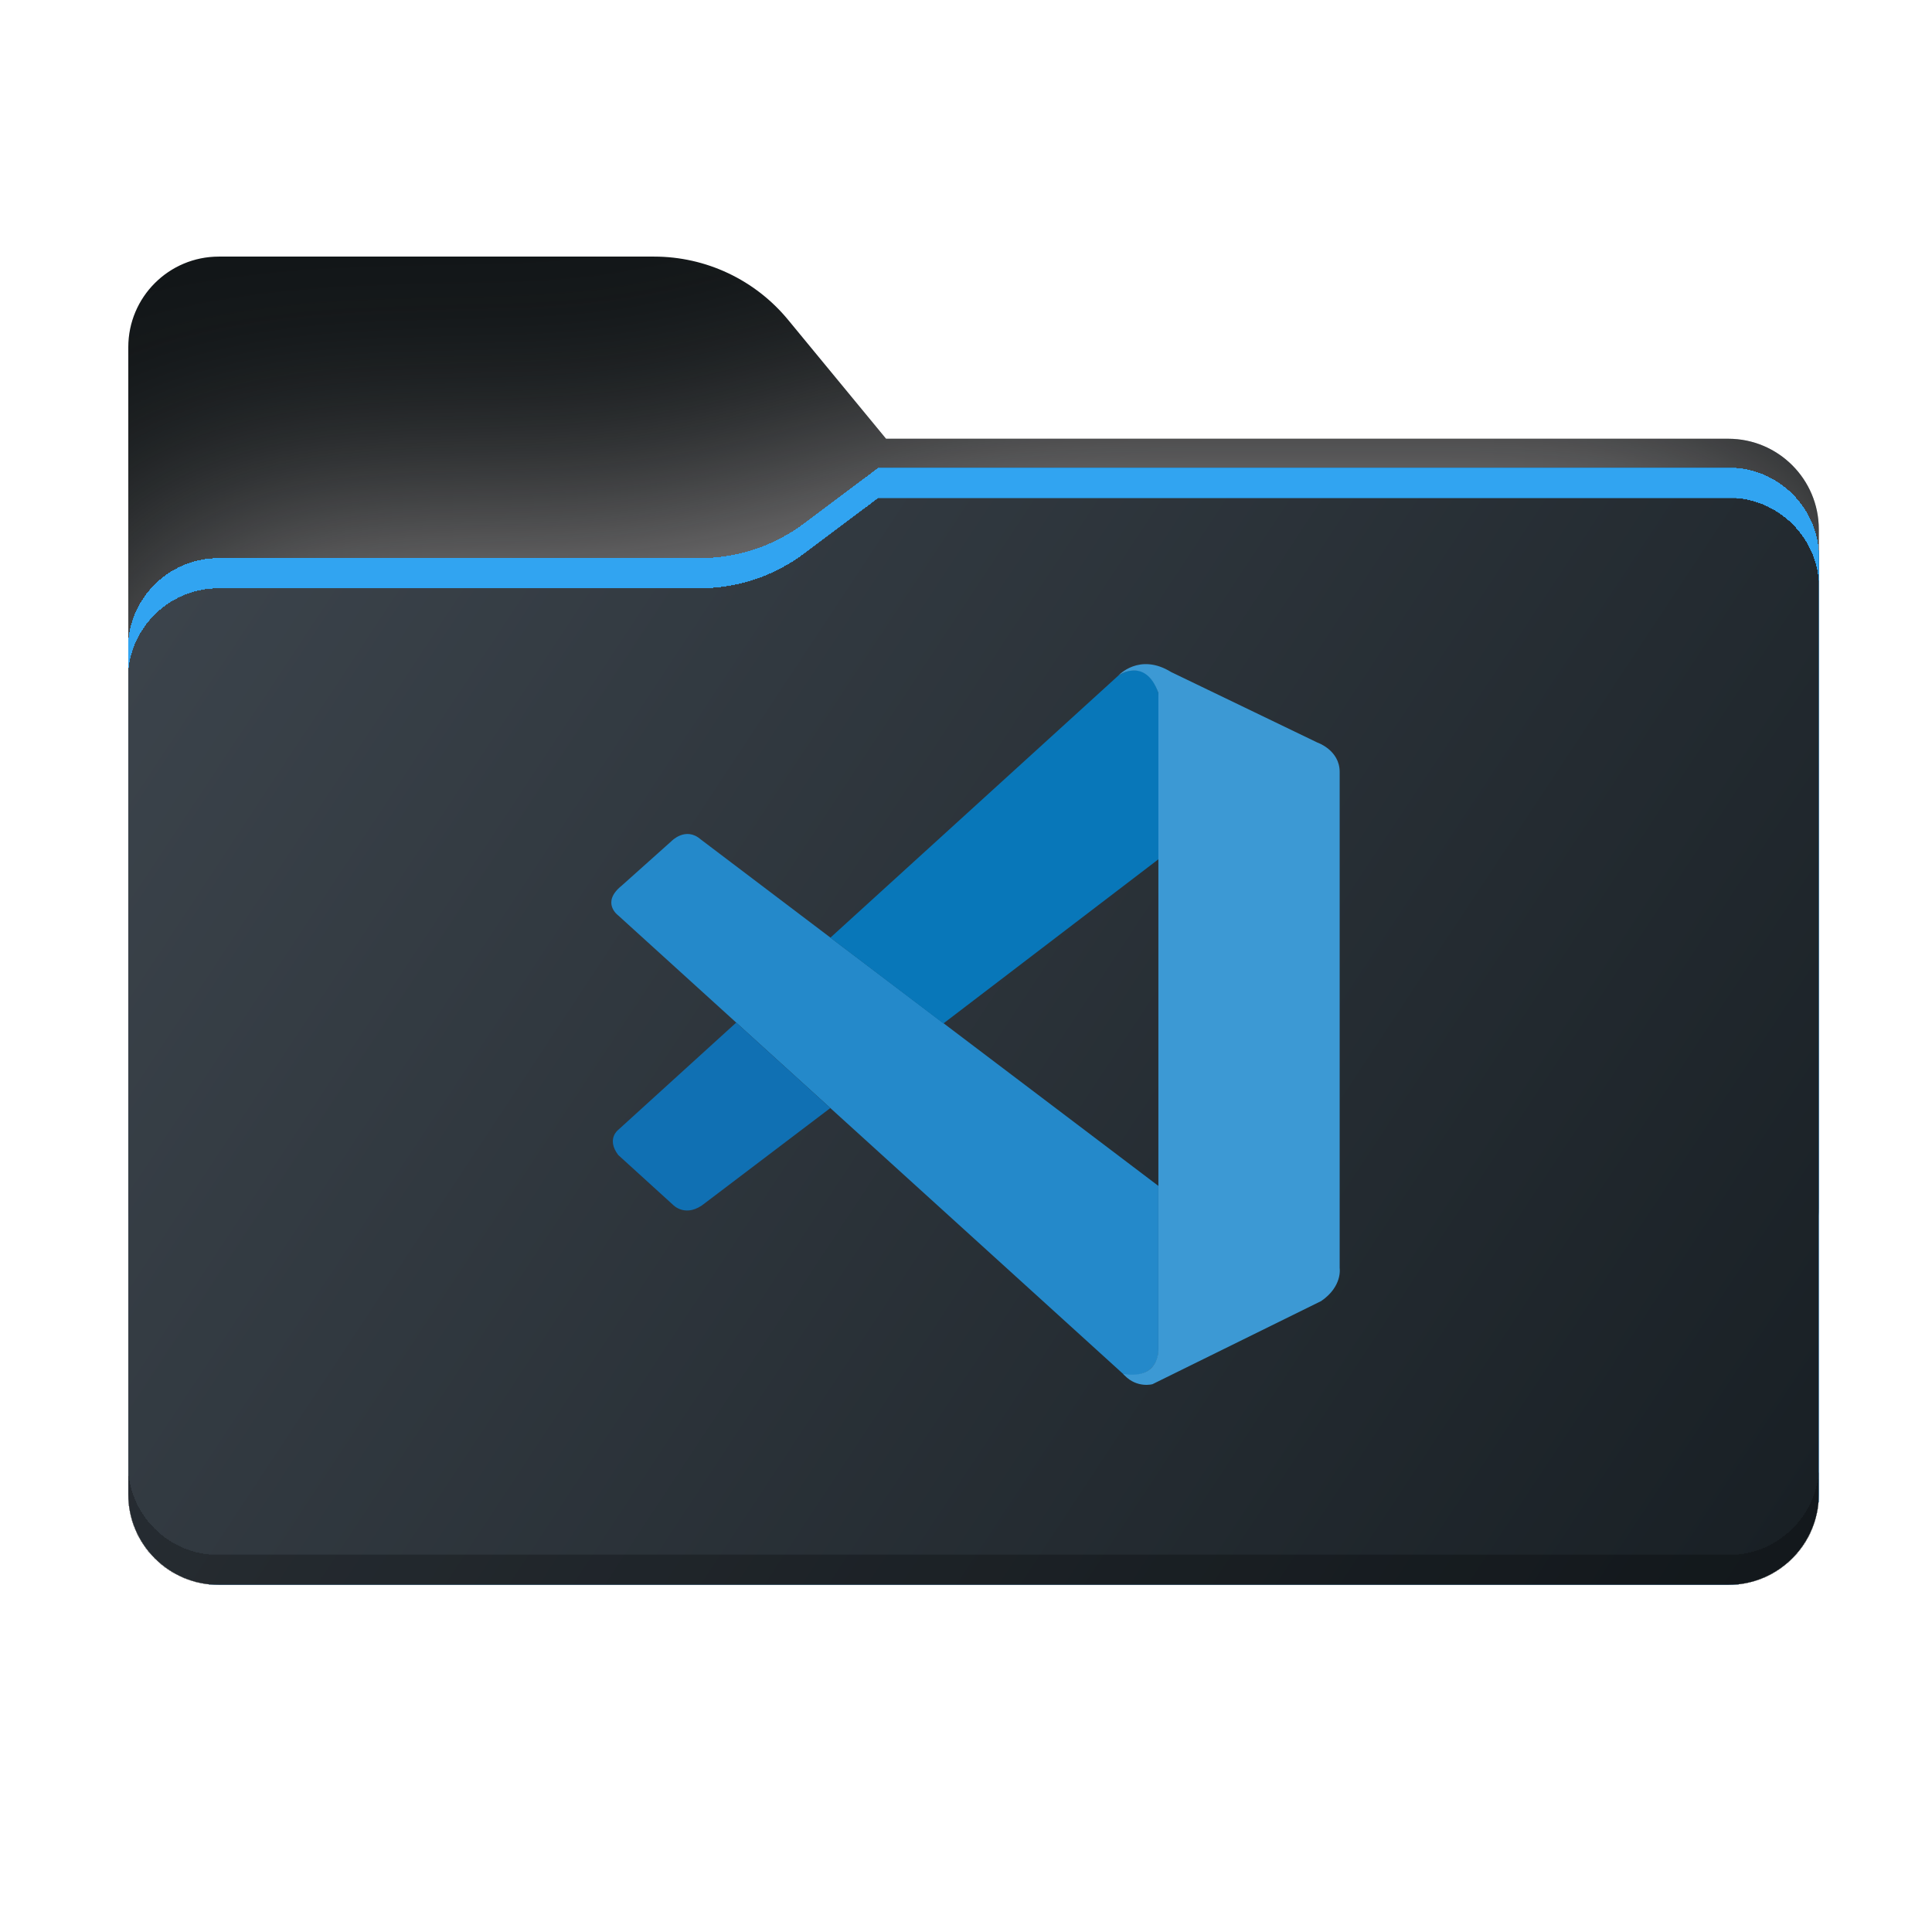
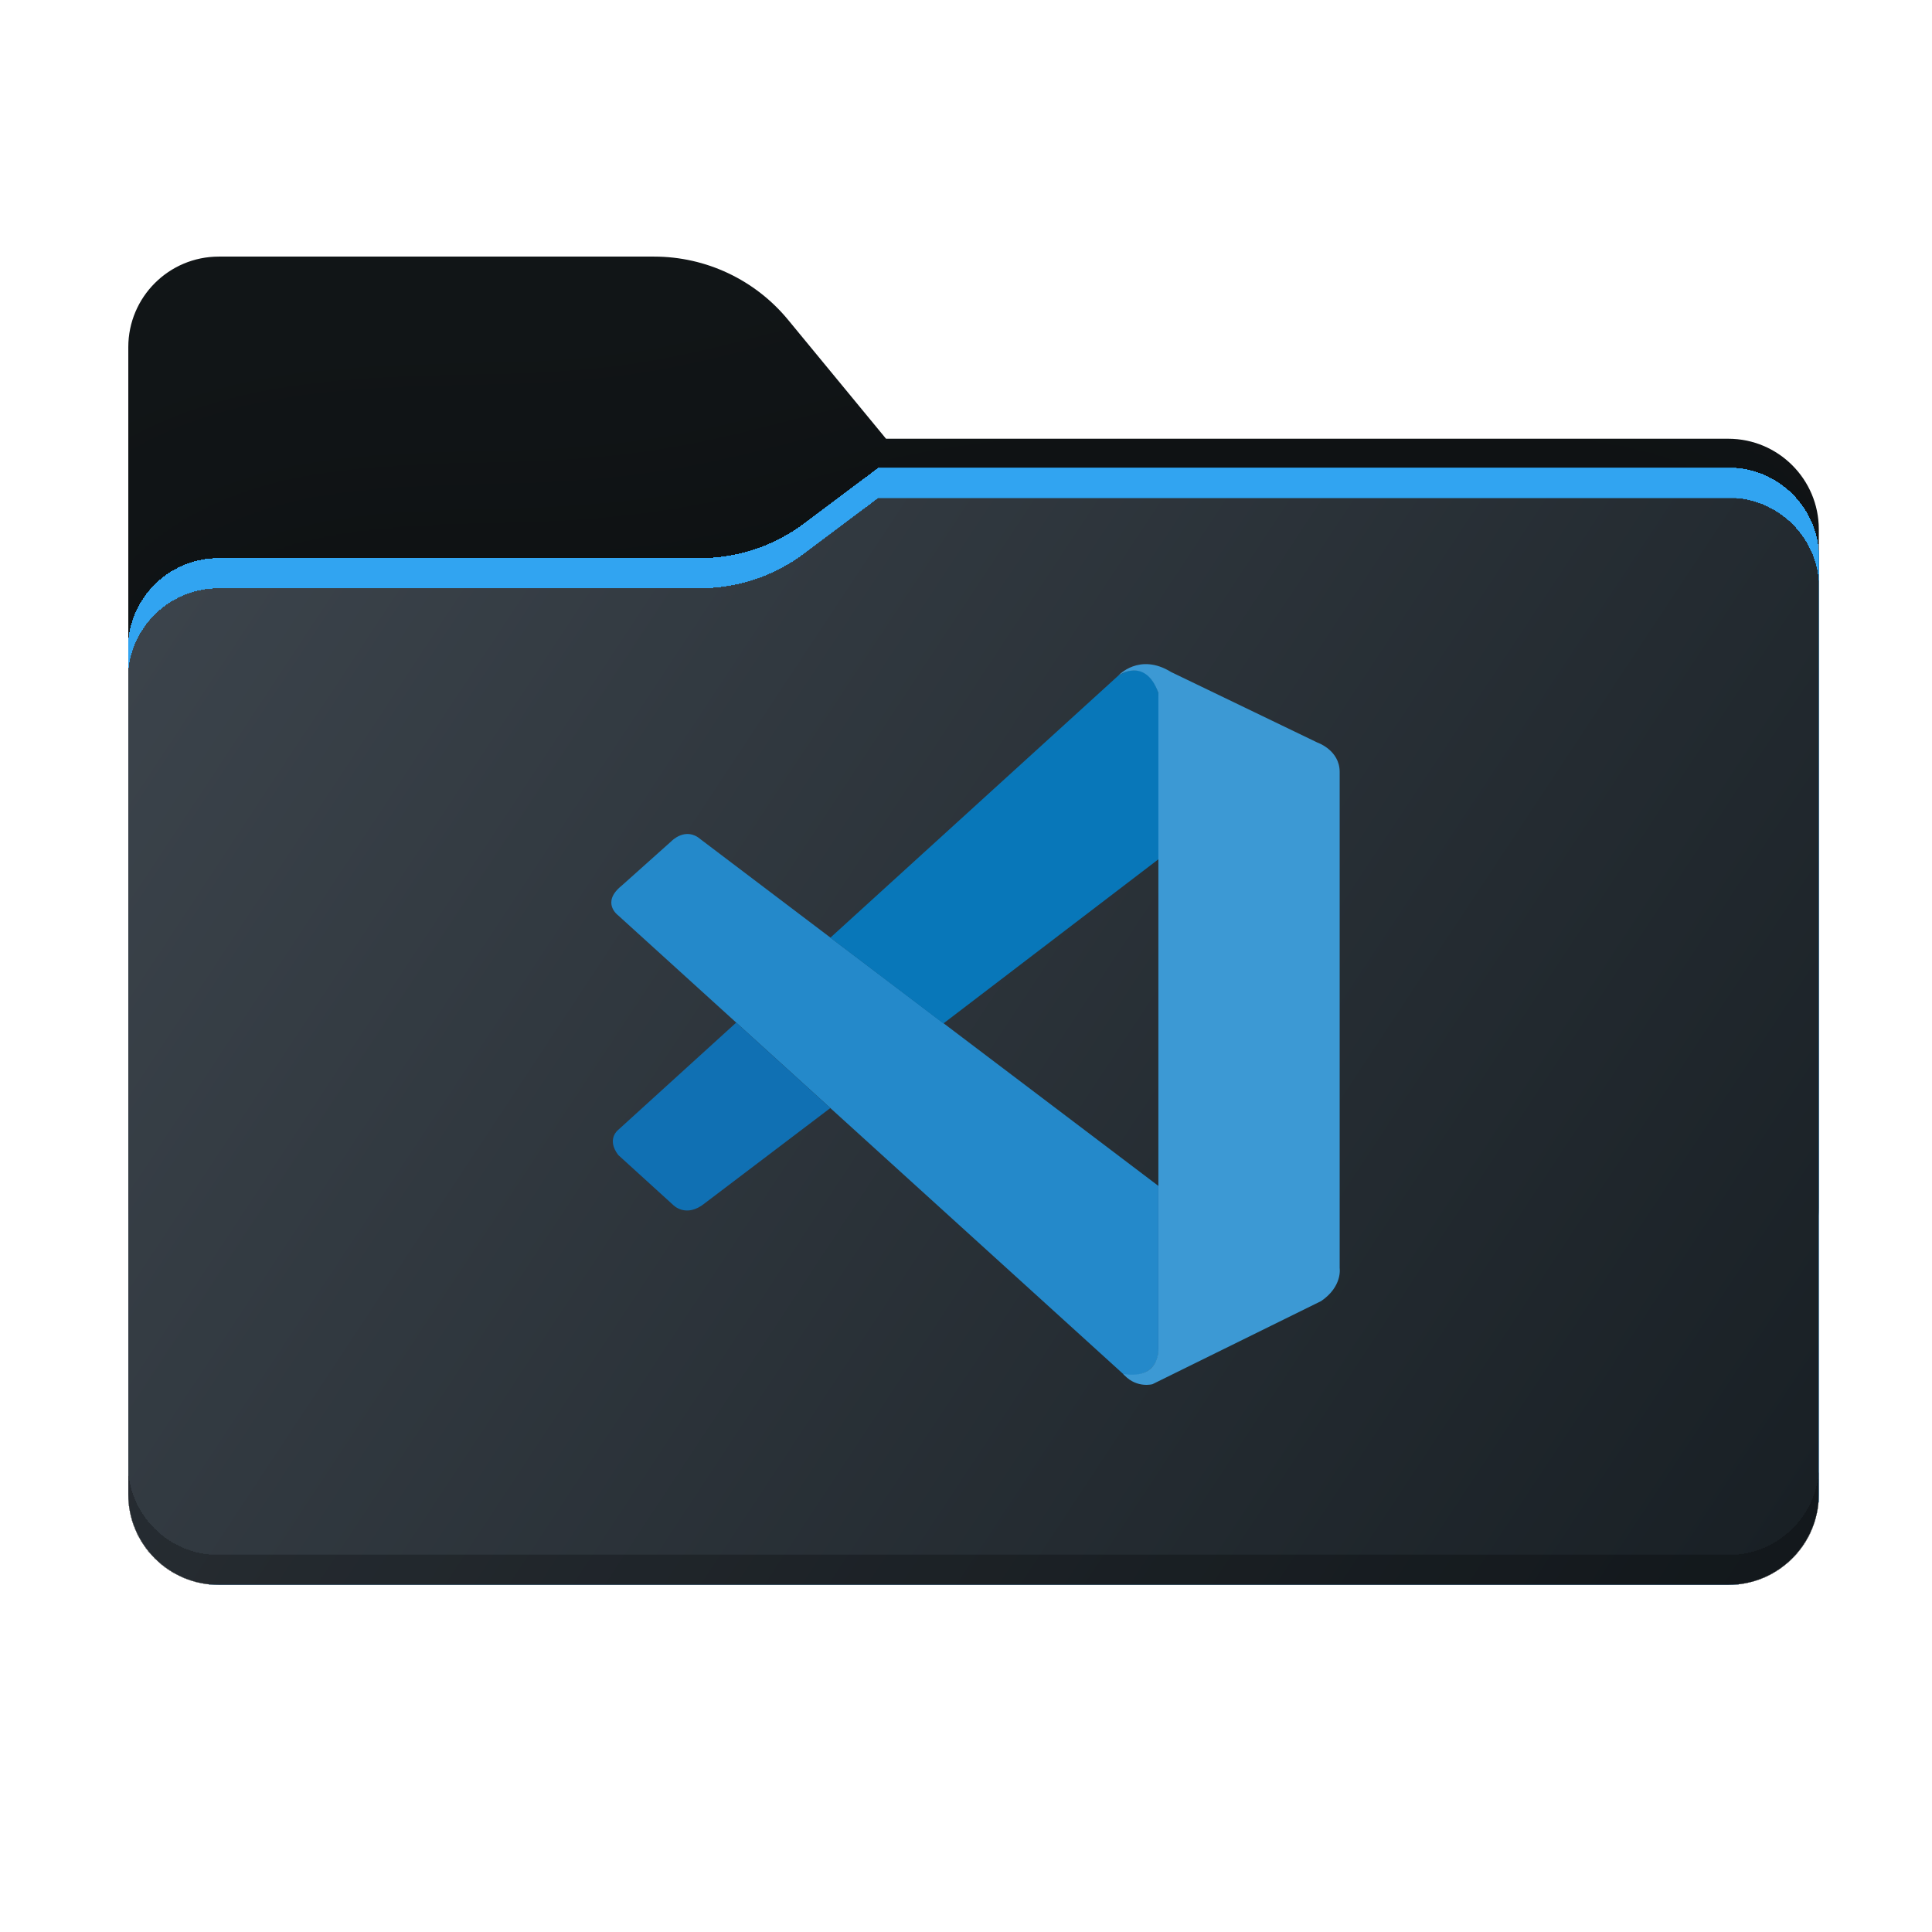
<svg xmlns="http://www.w3.org/2000/svg" width="256" height="256" viewBox="0 0 256 256" fill="none">
  <path fill-rule="evenodd" clip-rule="evenodd" d="M104.425 42.378C100.056 37.073 93.544 34 86.671 34H29C22.373 34 17 39.373 17 46V58.137V68.2V160C17 166.627 22.373 172 29 172H229C235.627 172 241 166.627 241 160V70.137C241 63.51 235.627 58.137 229 58.137H117.404L104.425 42.378Z" fill="#111517" />
-   <mask id="mask0_47_1854" style="mask-type:alpha" maskUnits="userSpaceOnUse" x="17" y="34" width="224" height="138">
-     <path fill-rule="evenodd" clip-rule="evenodd" d="M104.425 42.378C100.056 37.073 93.544 34 86.671 34H29C22.373 34 17 39.373 17 46V58.137V68.2V160C17 166.627 22.373 172 29 172H229C235.627 172 241 166.627 241 160V70.137C241 63.51 235.627 58.137 229 58.137H117.404L104.425 42.378Z" fill="url(#paint0_linear_47_1854)" />
+   <mask id="mask0_510_12042" style="mask-type:alpha" maskUnits="userSpaceOnUse" x="17" y="34" width="224" height="138">
+     <path fill-rule="evenodd" clip-rule="evenodd" d="M104.425 42.378C100.056 37.073 93.544 34 86.671 34H29C22.373 34 17 39.373 17 46V58.137V68.2V160C17 166.627 22.373 172 29 172H229C235.627 172 241 166.627 241 160V70.137C241 63.51 235.627 58.137 229 58.137H117.404L104.425 42.378Z" fill="url(#paint0_linear_510_12042)" />
  </mask>
-   <g mask="url(#mask0_47_1854)">
-     <g style="mix-blend-mode:multiply" filter="url(#filter0_f_47_1854)">
-       <path fill-rule="evenodd" clip-rule="evenodd" d="M92.789 74C97.764 74 102.605 72.387 106.586 69.402L116.459 62H229C235.627 62 241 67.373 241 74V108V160C241 166.627 235.627 172 229 172H29C22.373 172 17 166.627 17 160L17 108V86C17 79.373 22.373 74 29 74H87H92.789Z" fill="#A6A1A1" />
+   <g mask="url(#mask0_510_12042)">
+     <g style="mix-blend-mode:multiply" filter="url(#filter0_f_510_12042)">
+       <path fill-rule="evenodd" clip-rule="evenodd" d="M92.789 74C97.764 74 102.605 72.387 106.586 69.402L116.459 62H229C235.627 62 241 67.373 241 74V108V160C241 166.627 235.627 172 229 172H29C22.373 172 17 166.627 17 160L17 108V86C17 79.373 22.373 74 29 74H87H92.789Z" fill="black" fill-opacity="0.3" />
    </g>
  </g>
-   <g filter="url(#filter1_ii_47_1854)">
-     <path fill-rule="evenodd" clip-rule="evenodd" d="M92.789 74C97.764 74 102.605 72.387 106.586 69.402L116.459 62H229C235.627 62 241 67.373 241 74V108V198C241 204.627 235.627 210 229 210H29C22.373 210 17 204.627 17 198L17 108V86C17 79.373 22.373 74 29 74H87H92.789Z" fill="url(#paint1_linear_47_1854)" />
+   <g filter="url(#filter1_ii_510_12042)">
+     <path fill-rule="evenodd" clip-rule="evenodd" d="M92.789 74C97.764 74 102.605 72.387 106.586 69.402L116.459 62H229C235.627 62 241 67.373 241 74V108V198C241 204.627 235.627 210 229 210H29C22.373 210 17 204.627 17 198L17 108V86C17 79.373 22.373 74 29 74H87H92.789Z" fill="url(#paint1_linear_510_12042)" />
  </g>
  <path d="M81.918 121.302C81.918 121.302 79.567 119.607 82.389 117.344L88.962 111.466C88.962 111.466 90.843 109.488 92.832 111.212L153.492 157.138V179.161C153.492 179.161 153.463 182.619 149.025 182.237L81.918 121.302Z" fill="#2489CA" />
  <path d="M97.554 135.498L81.918 149.712C81.918 149.712 80.312 150.908 81.918 153.043L89.178 159.646C89.178 159.646 90.902 161.498 93.449 159.391L110.025 146.822L97.554 135.498Z" fill="#1070B3" />
  <path d="M125.004 135.615L153.678 113.72L153.492 91.814C153.492 91.814 152.268 87.034 148.183 89.522L110.025 124.251L125.004 135.615Z" fill="#0877B9" />
  <path d="M149.025 182.266C150.69 183.971 152.708 183.413 152.708 183.413L175.054 172.401C177.915 170.452 177.513 168.032 177.513 168.032V102.277C177.513 99.387 174.554 98.388 174.554 98.388L155.187 89.052C150.955 86.436 148.182 89.522 148.182 89.522C148.182 89.522 151.748 86.956 153.492 91.815V178.759C153.492 179.357 153.365 179.945 153.11 180.474C152.6 181.502 151.493 182.462 148.838 182.061L149.025 182.266Z" fill="#3C99D4" />
  <defs>
-     <filter id="filter0_f_47_1854" x="-20" y="25" width="298" height="184" filterUnits="userSpaceOnUse" color-interpolation-filters="sRGB">
+     <filter id="filter0_f_510_12042" x="-20" y="25" width="298" height="184" filterUnits="userSpaceOnUse" color-interpolation-filters="sRGB">
      <feFlood flood-opacity="0" result="BackgroundImageFix" />
      <feBlend mode="normal" in="SourceGraphic" in2="BackgroundImageFix" result="shape" />
-       <feGaussianBlur stdDeviation="18.5" result="effect1_foregroundBlur_47_1854" />
+       <feGaussianBlur stdDeviation="18.5" result="effect1_foregroundBlur_510_12042" />
    </filter>
-     <filter id="filter1_ii_47_1854" x="17" y="62" width="224" height="148" filterUnits="userSpaceOnUse" color-interpolation-filters="sRGB">
+     <filter id="filter1_ii_510_12042" x="17" y="62" width="224" height="148" filterUnits="userSpaceOnUse" color-interpolation-filters="sRGB">
      <feFlood flood-opacity="0" result="BackgroundImageFix" />
      <feBlend mode="normal" in="SourceGraphic" in2="BackgroundImageFix" result="shape" />
      <feColorMatrix in="SourceAlpha" type="matrix" values="0 0 0 0 0 0 0 0 0 0 0 0 0 0 0 0 0 0 127 0" result="hardAlpha" />
      <feOffset dy="4" />
      <feComposite in2="hardAlpha" operator="arithmetic" k2="-1" k3="1" />
      <feColorMatrix type="matrix" values="0 0 0 0 0.192 0 0 0 0 0.643 0 0 0 0 0.945 0 0 0 1 0" />
-       <feBlend mode="normal" in2="shape" result="effect1_innerShadow_47_1854" />
+       <feBlend mode="normal" in2="shape" result="effect1_innerShadow_510_12042" />
      <feColorMatrix in="SourceAlpha" type="matrix" values="0 0 0 0 0 0 0 0 0 0 0 0 0 0 0 0 0 0 127 0" result="hardAlpha" />
      <feOffset dy="-4" />
      <feComposite in2="hardAlpha" operator="arithmetic" k2="-1" k3="1" />
      <feColorMatrix type="matrix" values="0 0 0 0 0 0 0 0 0 0 0 0 0 0 0 0 0 0 0.25 0" />
-       <feBlend mode="normal" in2="effect1_innerShadow_47_1854" result="effect2_innerShadow_47_1854" />
+       <feBlend mode="normal" in2="effect1_innerShadow_510_12042" result="effect2_innerShadow_510_12042" />
    </filter>
-     <linearGradient id="paint0_linear_47_1854" x1="17" y1="34" x2="197.768" y2="215.142" gradientUnits="userSpaceOnUse">
+     <linearGradient id="paint0_linear_510_12042" x1="17" y1="34" x2="197.768" y2="215.142" gradientUnits="userSpaceOnUse">
      <stop stop-color="#05815D" />
      <stop offset="1" stop-color="#0C575F" />
    </linearGradient>
-     <linearGradient id="paint1_linear_47_1854" x1="17" y1="62" x2="241" y2="210" gradientUnits="userSpaceOnUse">
+     <linearGradient id="paint1_linear_510_12042" x1="17" y1="62" x2="241" y2="210" gradientUnits="userSpaceOnUse">
      <stop stop-color="#3D454D" />
      <stop offset="1" stop-color="#181F24" />
    </linearGradient>
  </defs>
</svg>
